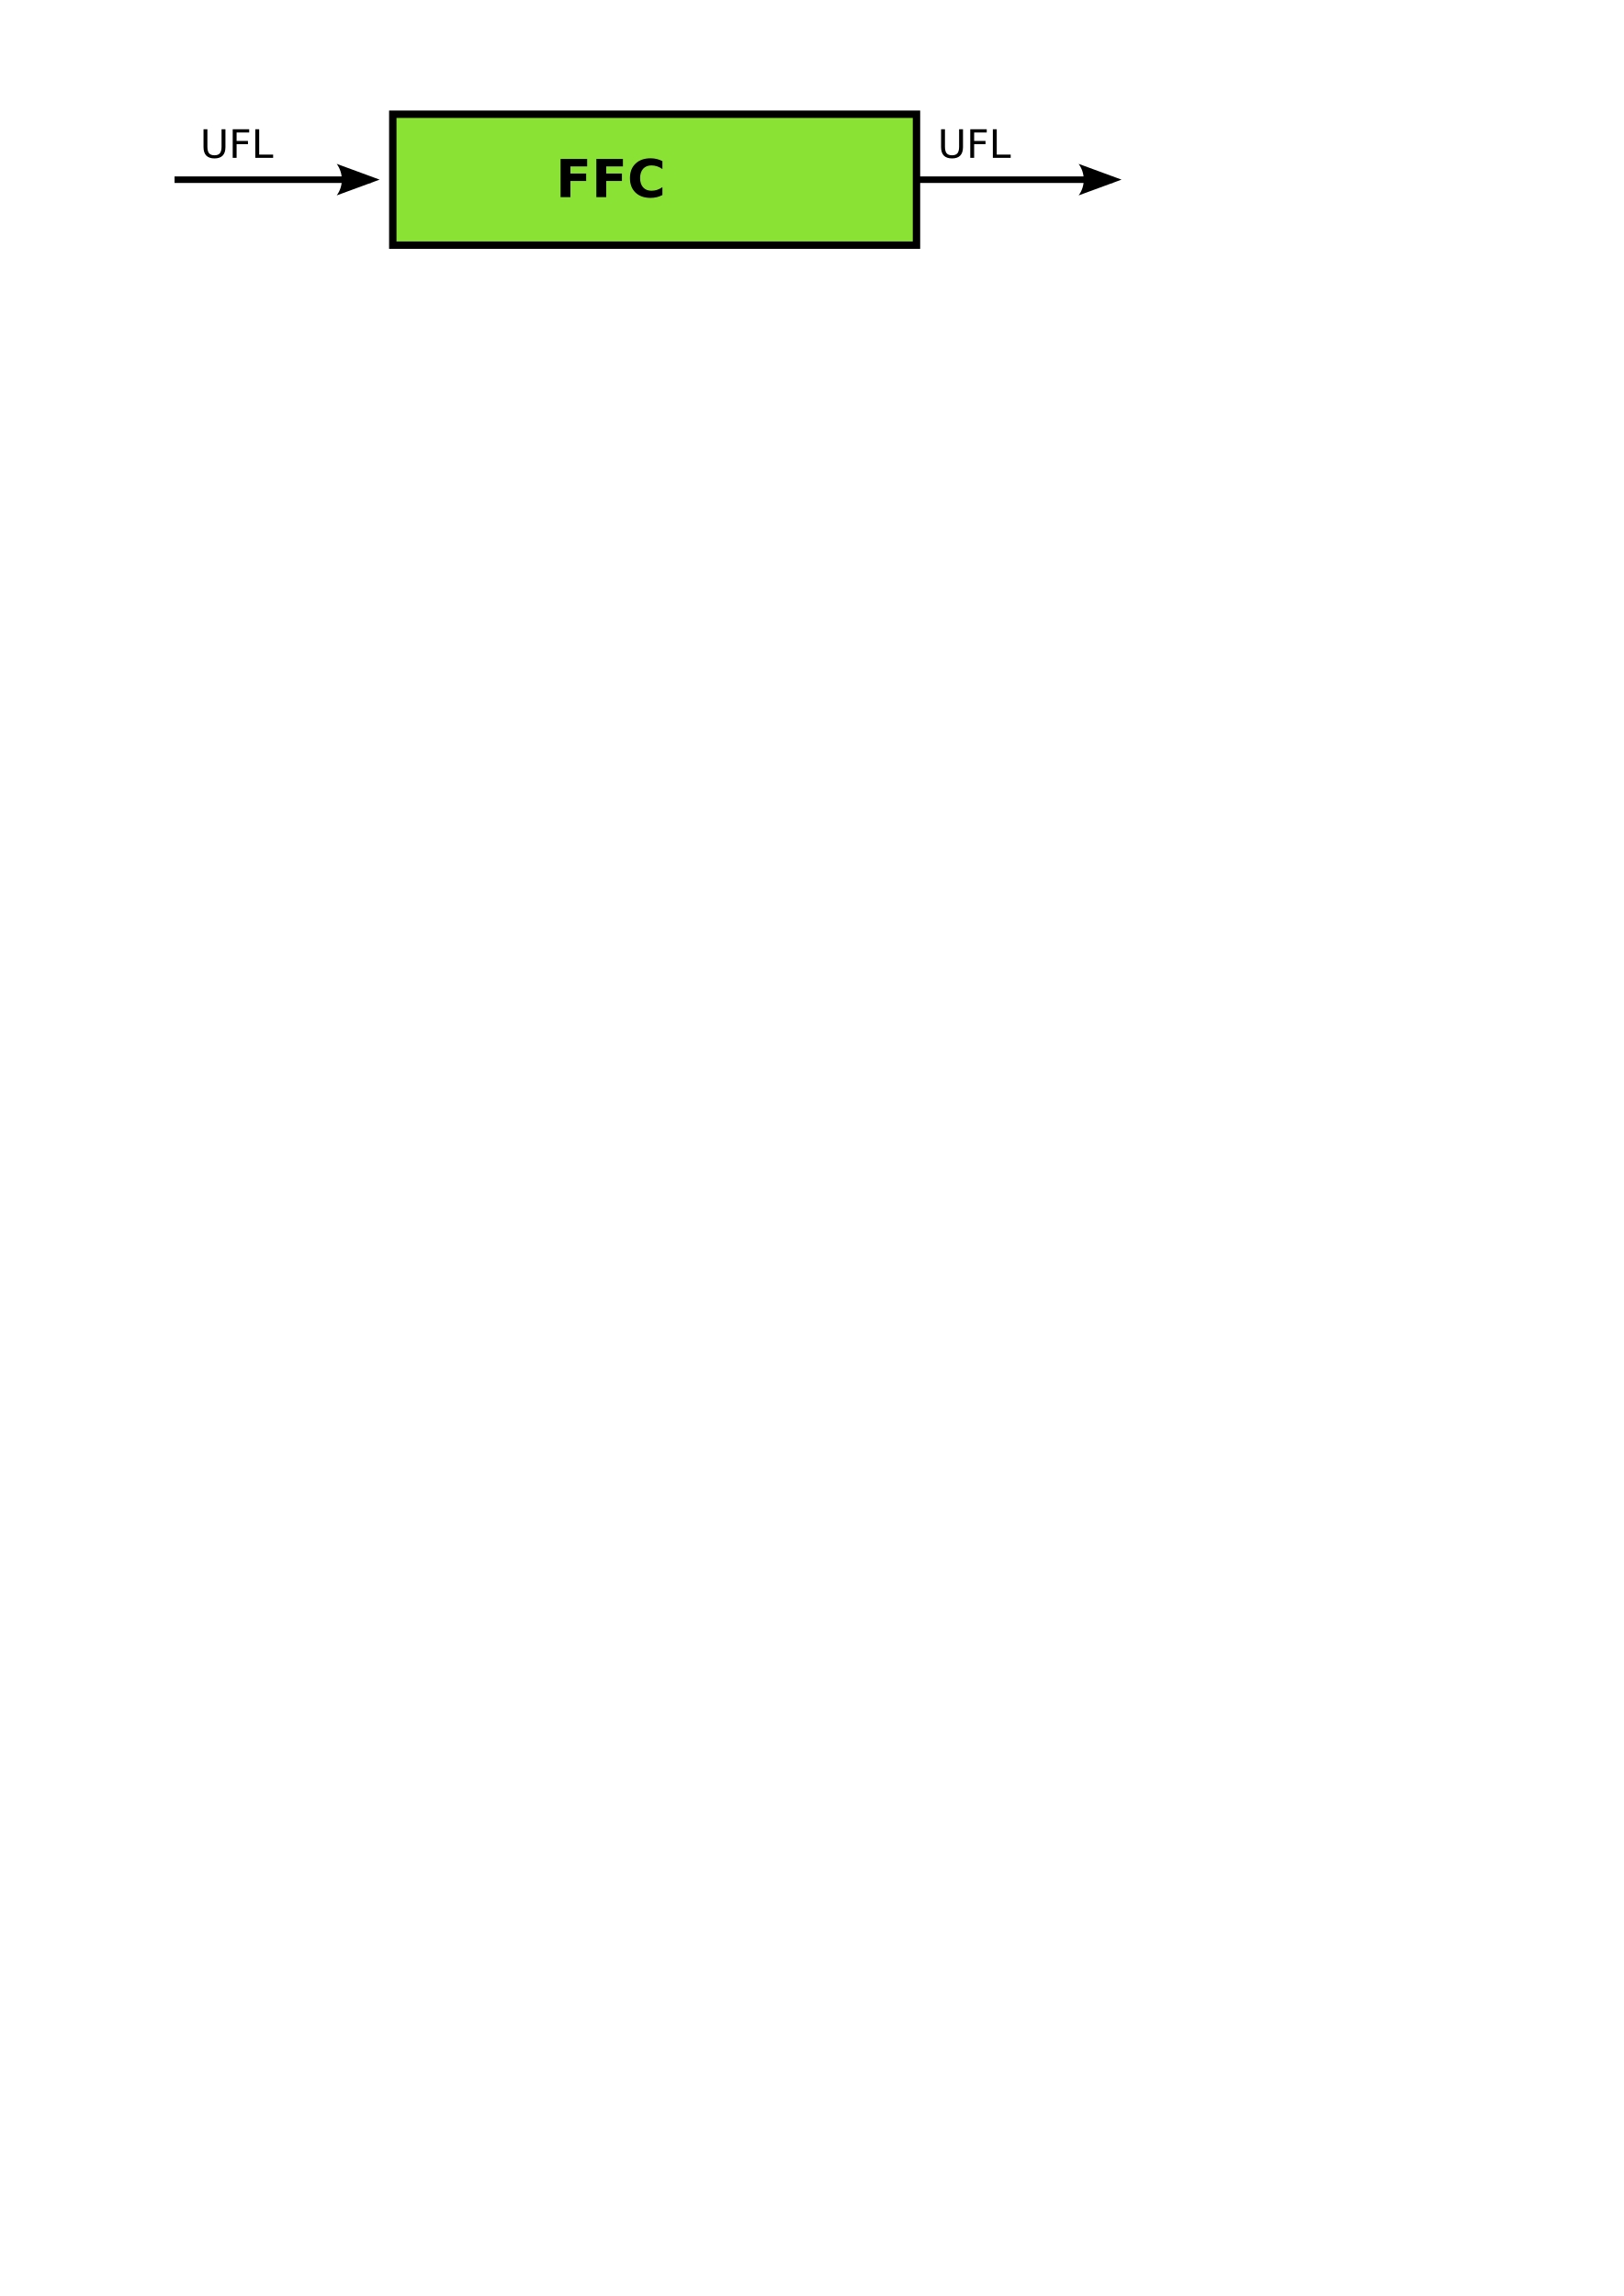
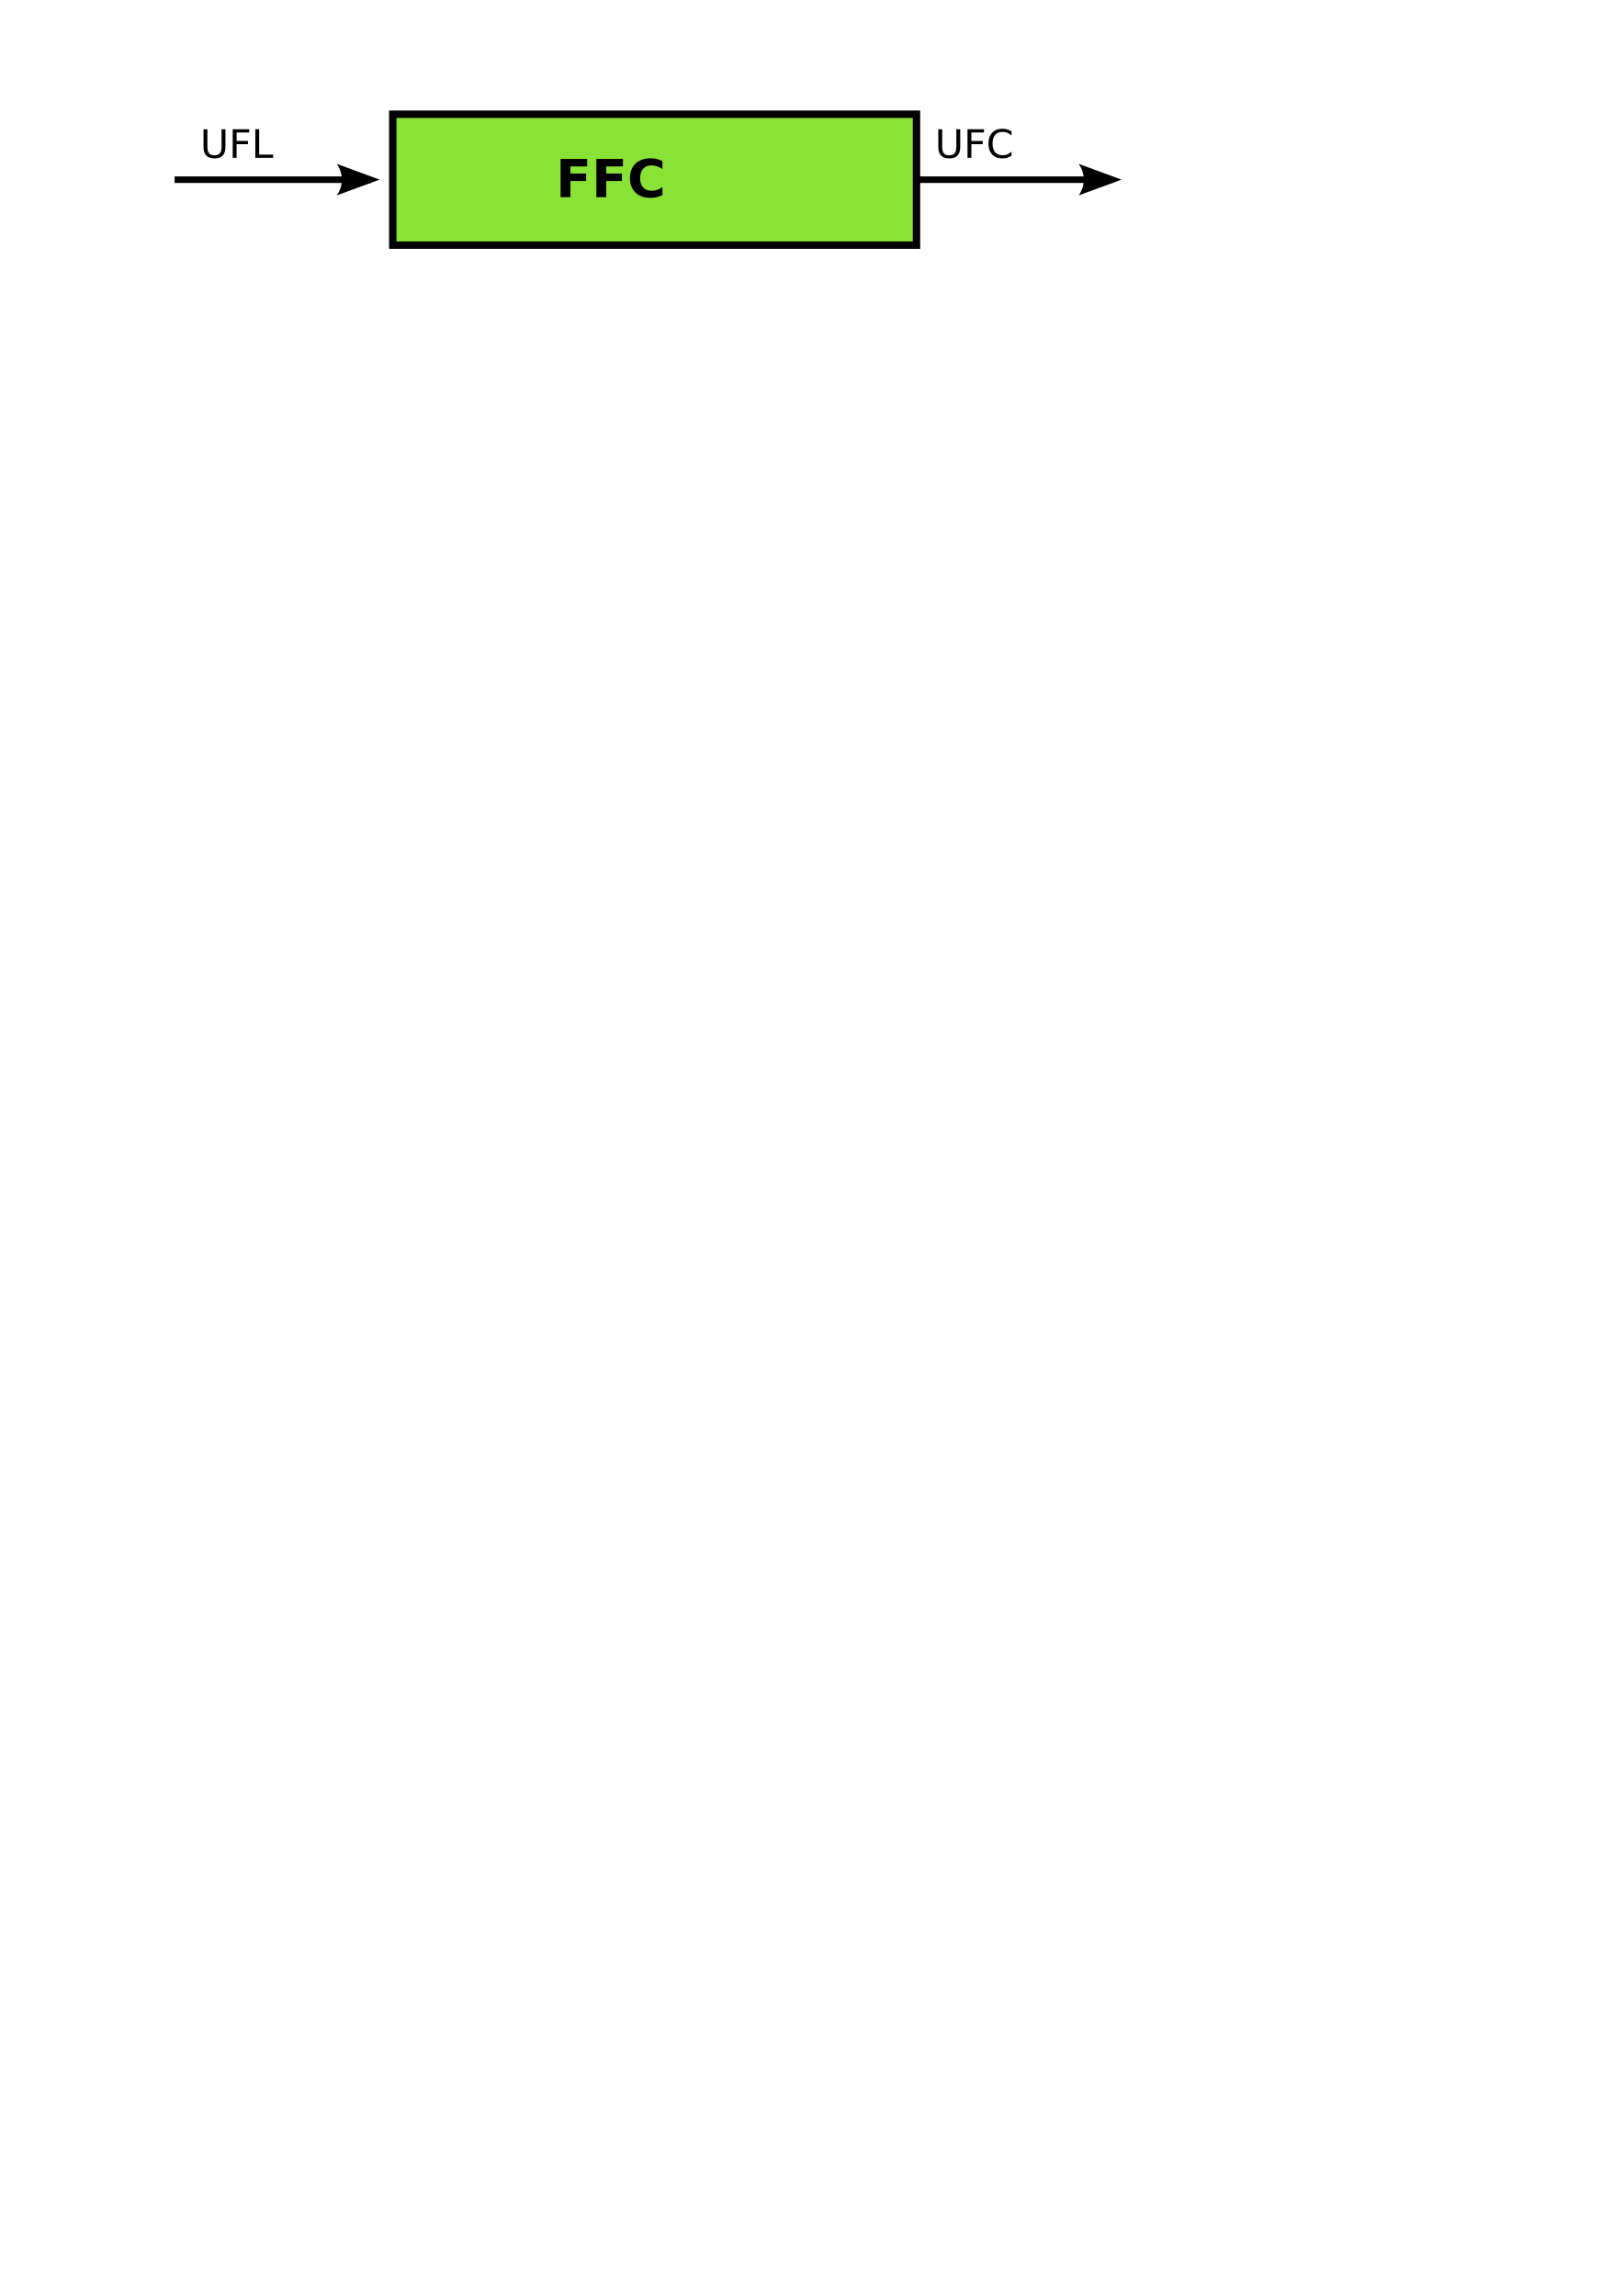
<svg xmlns="http://www.w3.org/2000/svg" width="744.094" height="1052.362" id="svg2" version="1.1">
  <defs id="defs4">
    <marker orient="auto" refY="0.0" refX="0.0" id="Arrow2Mstart" style="overflow:visible">
      <path id="path4570" style="font-size:12.0;fill-rule:evenodd;stroke-width:0.625;stroke-linejoin:round" d="M 8.719,4.034 L -2.207,0.016 L 8.719,-4.002 C 6.973,-1.63 6.983,1.616 8.719,4.034 z " transform="scale(0.6) translate(0,0)" />
    </marker>
    <marker orient="auto" refY="0.0" refX="0.0" id="Arrow2Mend" style="overflow:visible;">
      <path id="path4271" style="font-size:12.0;fill-rule:evenodd;stroke-width:0.625;stroke-linejoin:round;" d="M 8.719,4.034 L -2.207,0.016 L 8.719,-4.002 C 6.973,-1.63 6.983,1.616 8.719,4.034 z " transform="scale(0.6) rotate(180) translate(0,0)" />
    </marker>
    <marker orient="auto" refY="0.0" refX="0.0" id="TriangleOutM" style="overflow:visible">
      <path id="path3325" d="M 5.77,0.0 L -2.88,5.0 L -2.88,-5.0 L 5.77,0.0 z " style="fill-rule:evenodd;stroke:#000000;stroke-width:1.0pt;marker-start:none" transform="scale(0.4)" />
    </marker>
    <marker orient="auto" refY="0.0" refX="0.0" id="Arrow2Lend" style="overflow:visible;">
      <path id="path3200" style="font-size:12.0;fill-rule:evenodd;stroke-width:0.625;stroke-linejoin:round;" d="M 8.719,4.034 L -2.207,0.016 L 8.719,-4.002 C 6.973,-1.63 6.983,1.616 8.719,4.034 z " transform="scale(1.1) rotate(180) translate(1,0)" />
    </marker>
    <marker orient="auto" refY="0" refX="0" id="Arrow2Mend-7" style="overflow:visible">
      <path id="path4271-6" style="font-size:12px;fill-rule:evenodd;stroke-width:0.625;stroke-linejoin:round" d="M 8.719,4.034 -2.207,0.016 8.719,-4.002 c -1.745,2.372 -1.735,5.617 -6e-7,8.035 z" transform="scale(-0.6,-0.6)" />
    </marker>
    <marker orient="auto" refY="0" refX="0" id="Arrow2Mend-5" style="overflow:visible">
      <path id="path4271-7" style="font-size:12px;fill-rule:evenodd;stroke-width:0.625;stroke-linejoin:round" d="M 8.719,4.034 -2.207,0.016 8.719,-4.002 c -1.745,2.372 -1.735,5.617 -6e-7,8.035 z" transform="scale(-0.6,-0.6)" />
    </marker>
    <marker orient="auto" refY="0" refX="0" id="Arrow2Mend-9" style="overflow:visible">
      <path id="path4271-0" style="font-size:12px;fill-rule:evenodd;stroke-width:0.625;stroke-linejoin:round" d="M 8.719,4.034 -2.207,0.016 8.719,-4.002 c -1.745,2.372 -1.735,5.617 -6e-7,8.035 z" transform="scale(-0.6,-0.6)" />
    </marker>
    <marker orient="auto" refY="0" refX="0" id="Arrow2Mend-73" style="overflow:visible">
      <path id="path4271-71" style="font-size:12px;fill-rule:evenodd;stroke-width:0.625;stroke-linejoin:round" d="M 8.719,4.034 -2.207,0.016 8.719,-4.002 c -1.745,2.372 -1.735,5.617 -6e-7,8.035 z" transform="scale(-0.6,-0.6)" />
    </marker>
    <marker orient="auto" refY="0" refX="0" id="Arrow2Mend-4" style="overflow:visible">
      <path id="path4271-3" style="font-size:12px;fill-rule:evenodd;stroke-width:0.625;stroke-linejoin:round" d="M 8.719,4.034 -2.207,0.016 8.719,-4.002 c -1.745,2.372 -1.735,5.617 -6e-7,8.035 z" transform="scale(-0.6,-0.6)" />
    </marker>
    <marker orient="auto" refY="0" refX="0" id="Arrow2Mend-93" style="overflow:visible">
      <path id="path4271-34" style="font-size:12px;fill-rule:evenodd;stroke-width:0.625;stroke-linejoin:round" d="M 8.719,4.034 -2.207,0.016 8.719,-4.002 c -1.745,2.372 -1.735,5.617 -6e-7,8.035 z" transform="scale(-0.6,-0.6)" />
    </marker>
    <marker orient="auto" refY="0" refX="0" id="Arrow2Mend-79" style="overflow:visible">
      <path id="path4271-4" style="font-size:12px;fill-rule:evenodd;stroke-width:0.625;stroke-linejoin:round" d="M 8.719,4.034 -2.207,0.016 8.719,-4.002 c -1.745,2.372 -1.735,5.617 -6e-7,8.035 z" transform="scale(-0.6,-0.6)" />
    </marker>
    <marker orient="auto" refY="0" refX="0" id="Arrow2Mend-71" style="overflow:visible">
      <path id="path4271-40" style="font-size:12px;fill-rule:evenodd;stroke-width:0.625;stroke-linejoin:round" d="M 8.719,4.034 -2.207,0.016 8.719,-4.002 c -1.745,2.372 -1.735,5.617 -6e-7,8.035 z" transform="scale(-0.6,-0.6)" />
    </marker>
    <marker orient="auto" refY="0" refX="0" id="Arrow2Mend-2" style="overflow:visible">
      <path id="path4271-5" style="font-size:12px;fill-rule:evenodd;stroke-width:0.625;stroke-linejoin:round" d="M 8.719,4.034 -2.207,0.016 8.719,-4.002 c -1.745,2.372 -1.735,5.617 -6e-7,8.035 z" transform="scale(-0.6,-0.6)" />
    </marker>
    <marker orient="auto" refY="0" refX="0" id="Arrow2Mend-99" style="overflow:visible">
      <path id="path4271-1" style="font-size:12px;fill-rule:evenodd;stroke-width:0.625;stroke-linejoin:round" d="M 8.719,4.034 -2.207,0.016 8.719,-4.002 c -1.745,2.372 -1.735,5.617 -6e-7,8.035 z" transform="scale(-0.6,-0.6)" />
    </marker>
    <marker orient="auto" refY="0" refX="0" id="Arrow2Mend-1" style="overflow:visible">
      <path id="path4271-07" style="font-size:12px;fill-rule:evenodd;stroke-width:0.625;stroke-linejoin:round" d="M 8.719,4.034 -2.207,0.016 8.719,-4.002 c -1.745,2.372 -1.735,5.617 -6e-7,8.035 z" transform="scale(-0.6,-0.6)" />
    </marker>
  </defs>
  <g id="layer1">
    <rect style="opacity:1;fill:#00ff00;fill-opacity:1;stroke:#000000;stroke-width:3;stroke-miterlimit:4;stroke-dasharray:none;stroke-dashoffset:0;stroke-opacity:1" id="rect2398" width="0" height="5" x="325" y="452.362" />
    <rect style="fill:#8ae234;fill-opacity:1;stroke:#000000;stroke-width:3.386;stroke-miterlimit:4;stroke-opacity:1;stroke-dasharray:none;stroke-dashoffset:0" id="rect5570" width="240" height="60" x="180" y="52.362" />
    <path style="fill:none;stroke:#000000;stroke-width:3;stroke-linecap:butt;stroke-linejoin:miter;stroke-miterlimit:4;stroke-opacity:1;stroke-dasharray:none;marker-end:url(#Arrow2Mend)" d="m 80,82.362 90,0" id="path4327-3-4" />
    <text xml:space="preserve" style="font-size:18px;font-style:italic;font-weight:normal;text-align:center;text-anchor:middle;fill:#000000;fill-opacity:1;stroke:none;font-family:Bitstream Vera Sans" x="122.787" y="72.362" id="text4998-5-5-4-2-8-7-8">
      <tspan x="122.787" y="72.362" id="tspan6093-1-6-1-1" style="font-style:normal;-inkscape-font-specification:Bitstream Vera Sans">UFL</tspan>
    </text>
    <text xml:space="preserve" style="font-size:40px;font-style:normal;font-weight:normal;fill:#000000;fill-opacity:1;stroke:none;font-family:Bitstream Vera Sans" x="108.273" y="440.126" id="text6291">
      <tspan id="tspan6293" x="108.273" y="440.126" />
    </text>
    <text xml:space="preserve" style="font-size:24px;font-style:normal;font-weight:bold;text-align:center;text-anchor:middle;fill:#000000;fill-opacity:1;stroke:none;font-family:Bitstream Vera Sans;-inkscape-font-specification:Bitstream Vera Sans Bold" x="300.787" y="90.362" id="text4998-5-5-4-2-8-7-8-3">
      <tspan x="300.787" y="90.362" id="tspan6093-1-6-1-1-0">FFC</tspan>
    </text>
    <path style="fill:none;stroke:#000000;stroke-width:3;stroke-linecap:butt;stroke-linejoin:miter;stroke-miterlimit:4;stroke-opacity:1;stroke-dasharray:none;marker-end:url(#Arrow2Mend)" d="m 420,82.362 90,0" id="path4327-3-4-4" />
    <text xml:space="preserve" style="font-size:18px;font-style:italic;font-weight:normal;text-align:center;text-anchor:middle;fill:#000000;fill-opacity:1;stroke:none;font-family:Bitstream Vera Sans" x="460.787" y="72.362" id="text4998-5-5-4-2-8-7-8-8">
-       <tspan x="460.787" y="72.362" id="tspan6093-1-6-1-1-7" style="font-style:normal;-inkscape-font-specification:Bitstream Vera Sans">UFL</tspan>
+       <tspan x="460.787" y="72.362" id="tspan6093-1-6-1-1-7" style="font-style:normal;-inkscape-font-specification:Bitstream Vera Sans">UFC</tspan>
    </text>
  </g>
</svg>
